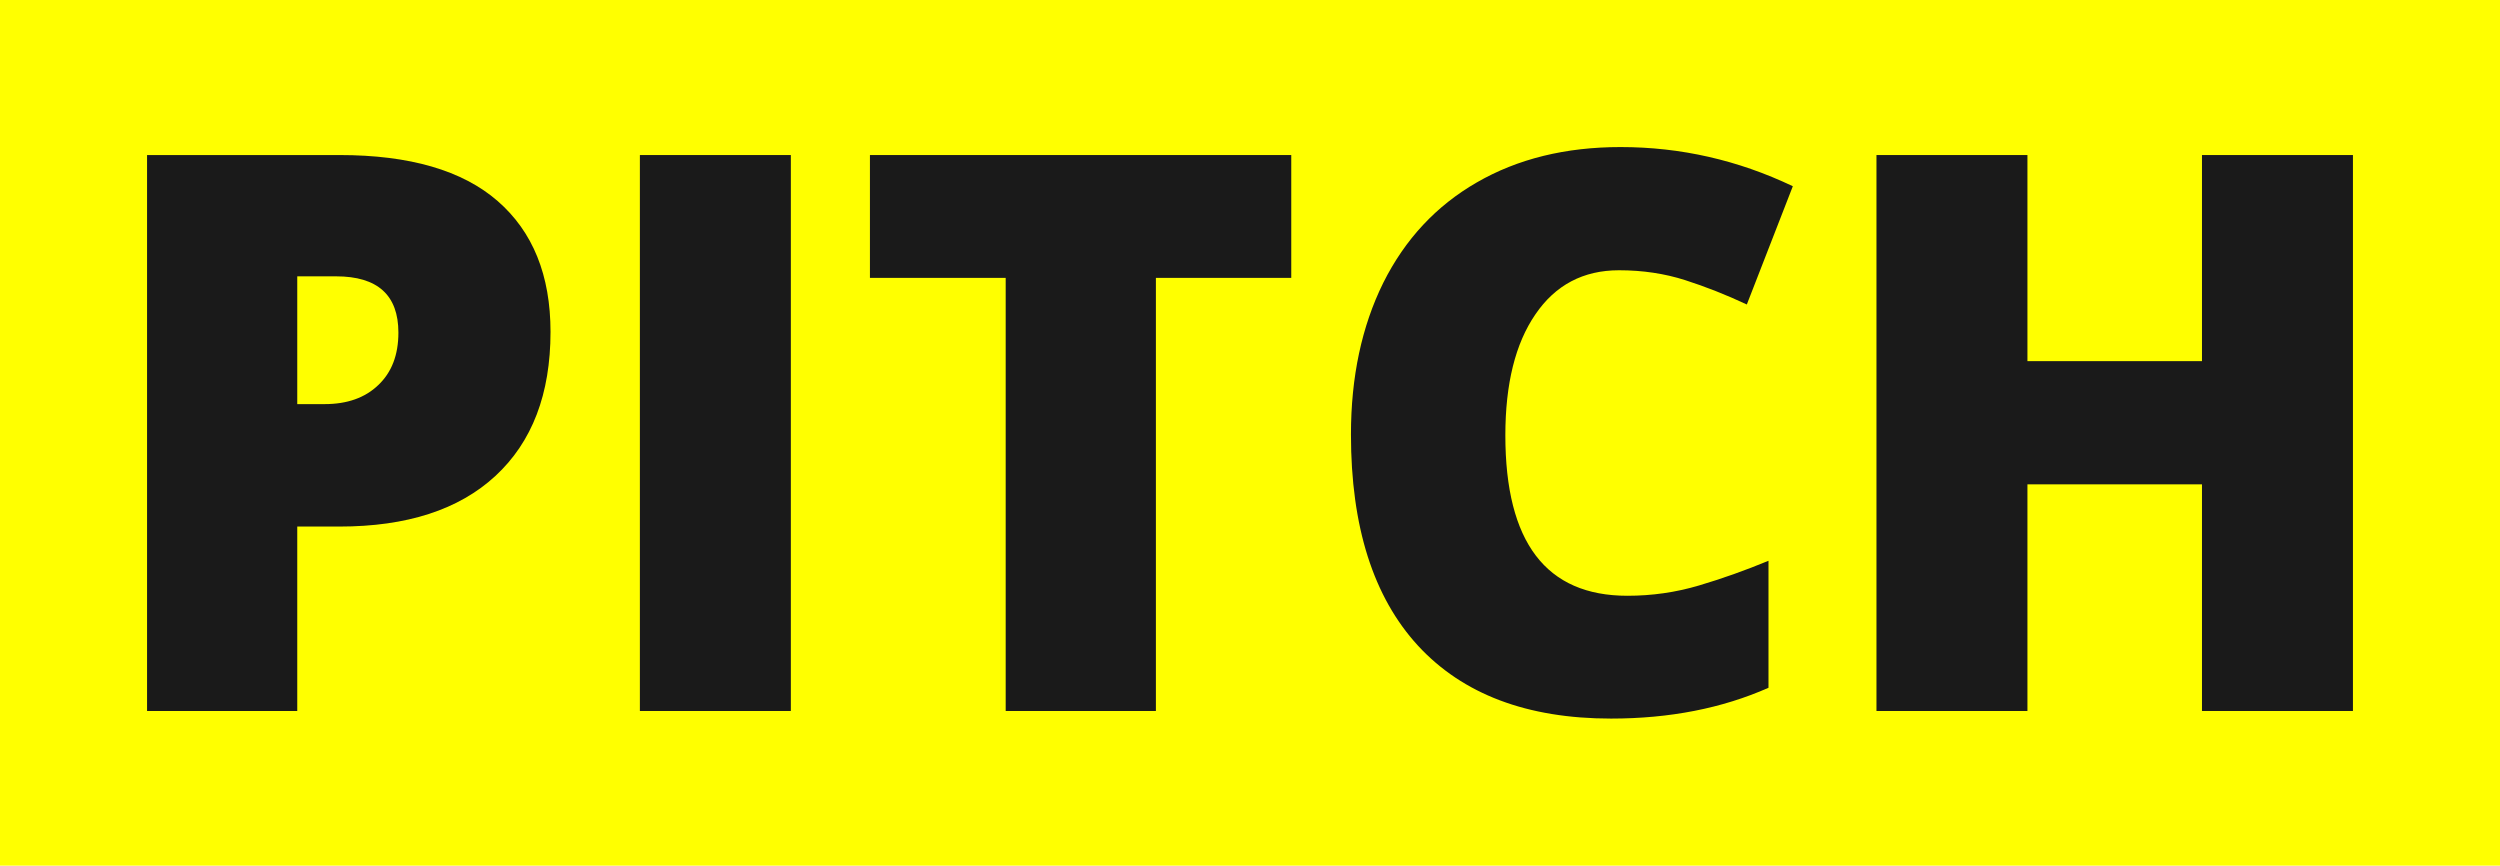
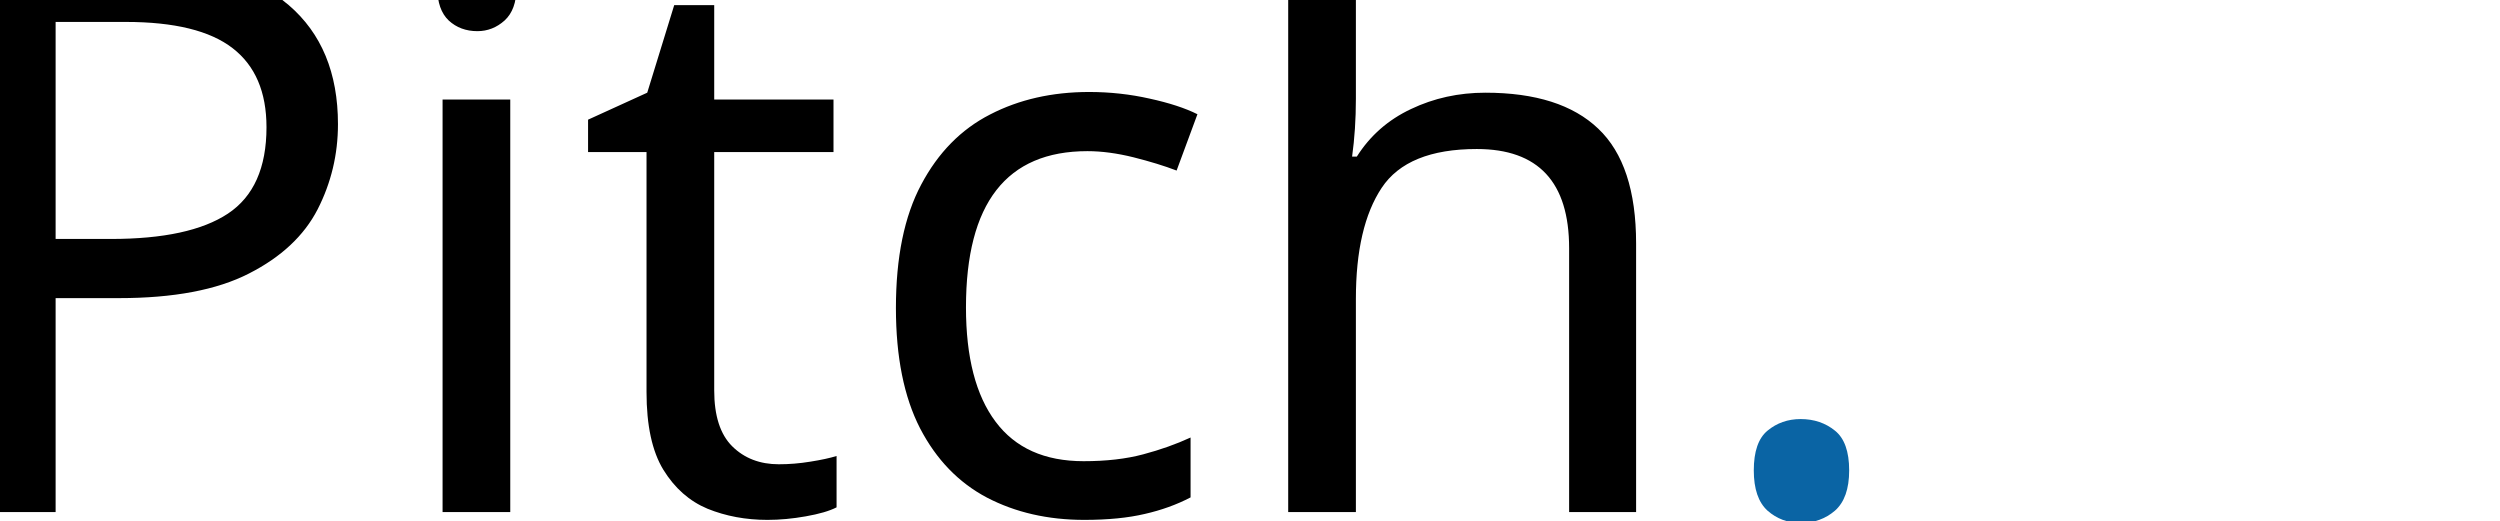
- <svg xmlns="http://www.w3.org/2000/svg" width="350mm" height="121.191mm" viewBox="0 0 350 121.191" version="1.1" id="svg8">
+ <svg xmlns="http://www.w3.org/2000/svg" width="165.05mm" height="34.354mm" viewBox="0 0 165.05 34.354" version="1.1" id="svg8">
  <defs id="defs2" />
-   <g id="layer1" style="display:inline" transform="translate(0,-175.809)">
-     <flowRoot xml:space="preserve" id="flowRoot3713" style="font-style:normal;font-variant:normal;font-weight:800;font-stretch:normal;font-size:40px;line-height:1.25;font-family:'Open Sans';-inkscape-font-specification:'Open Sans Ultra-Bold';letter-spacing:0px;word-spacing:0px;fill:#000000;fill-opacity:1;stroke:none" transform="scale(0.2645833)">
-       <flowRegion id="flowRegion3715" style="font-style:normal;font-variant:normal;font-weight:800;font-stretch:normal;font-family:'Open Sans';-inkscape-font-specification:'Open Sans Ultra-Bold'">
-         <rect id="rect3717" width="499.015" height="274.761" x="115.157" y="375.007" style="font-style:normal;font-variant:normal;font-weight:800;font-stretch:normal;font-family:'Open Sans';-inkscape-font-specification:'Open Sans Ultra-Bold'" />
-       </flowRegion>
-       <flowPara id="flowPara3719" />
-     </flowRoot>
-     <flowRoot xml:space="preserve" id="flowRoot3721" style="font-style:normal;font-variant:normal;font-weight:800;font-stretch:normal;font-size:40px;line-height:1.25;font-family:'Open Sans';-inkscape-font-specification:'Open Sans Ultra-Bold';letter-spacing:0px;word-spacing:0px;fill:#000000;fill-opacity:1;stroke:none" transform="scale(0.2645833)">
-       <flowRegion id="flowRegion3723" style="font-style:normal;font-variant:normal;font-weight:800;font-stretch:normal;font-family:'Open Sans';-inkscape-font-specification:'Open Sans Ultra-Bold'">
-         <rect id="rect3725" width="604.071" height="284.863" x="46.467" y="223.484" style="font-style:normal;font-variant:normal;font-weight:800;font-stretch:normal;font-family:'Open Sans';-inkscape-font-specification:'Open Sans Ultra-Bold'" />
-       </flowRegion>
-       <flowPara id="flowPara3727" />
-     </flowRoot>
-     <flowRoot xml:space="preserve" id="flowRoot3737" style="font-style:normal;font-weight:normal;font-size:40px;line-height:1.25;font-family:sans-serif;letter-spacing:0px;word-spacing:0px;fill:#000000;fill-opacity:1;stroke:none" transform="scale(0.2645833)">
-       <flowRegion id="flowRegion3739">
-         <rect id="rect3741" width="149.503" height="113.137" x="48.487" y="284.093" />
-       </flowRegion>
-       <flowPara id="flowPara3743" />
-     </flowRoot>
-     <rect style="fill:#ffff00;stroke-width:0.588" id="rect3745" width="350" height="121.191" x="0" y="175.809" />
-   </g>
-   <g id="layer2" transform="translate(0,-175.809)">
-     <g aria-label="PITCH" transform="matrix(2.725697,0,0,2.725697,-130.9967,-490.9798)" style="font-style:normal;font-weight:normal;font-size:40px;line-height:1.25;font-family:sans-serif;letter-spacing:0px;word-spacing:0px;fill:#1a1a1a;fill-opacity:1;stroke:none" id="flowRoot3729">
-       <path d="m 76.336,261.676 q 0,4.785 -2.832,7.402 -2.812,2.598 -8.008,2.598 h -2.168 v 9.473 h -7.715 v -28.555 h 9.883 q 5.41,0 8.125,2.363 2.715,2.363 2.715,6.719 z m -13.008,3.711 h 1.406 q 1.738,0 2.754,-0.977 1.035,-0.977 1.035,-2.695 0,-2.891 -3.203,-2.891 h -1.992 z" style="font-style:normal;font-variant:normal;font-weight:800;font-stretch:normal;font-family:'Open Sans';-inkscape-font-specification:'Open Sans Ultra-Bold';fill:#1a1a1a" id="path899" />
-       <path d="m 80.926,281.149 v -28.555 h 7.754 v 28.555 z" style="font-style:normal;font-variant:normal;font-weight:800;font-stretch:normal;font-family:'Open Sans';-inkscape-font-specification:'Open Sans Ultra-Bold';fill:#1a1a1a" id="path901" />
-       <path d="M 107.43,281.149 H 99.715 V 258.903 h -6.973 v -6.309 h 21.641 v 6.309 h -6.953 z" style="font-style:normal;font-variant:normal;font-weight:800;font-stretch:normal;font-family:'Open Sans';-inkscape-font-specification:'Open Sans Ultra-Bold';fill:#1a1a1a" id="path903" />
-       <path d="m 131.219,258.512 q -2.754,0 -4.297,2.266 -1.543,2.246 -1.543,6.211 0,8.242 6.27,8.242 1.895,0 3.672,-0.527 1.777,-0.527 3.574,-1.27 v 6.523 q -3.574,1.582 -8.086,1.582 -6.465,0 -9.922,-3.75 -3.438,-3.75 -3.438,-10.84 0,-4.434 1.66,-7.793 1.68,-3.359 4.805,-5.156 3.145,-1.816 7.383,-1.816 4.629,0 8.848,2.012 l -2.363,6.074 q -1.582,-0.742 -3.164,-1.25 -1.582,-0.508 -3.398,-0.508 z" style="font-style:normal;font-variant:normal;font-weight:800;font-stretch:normal;font-family:'Open Sans';-inkscape-font-specification:'Open Sans Ultra-Bold';fill:#1a1a1a" id="path905" />
-       <path d="m 168.914,281.149 h -7.754 v -11.641 h -8.965 v 11.641 h -7.754 v -28.555 h 7.754 v 10.586 h 8.965 v -10.586 h 7.754 z" style="font-style:normal;font-variant:normal;font-weight:800;font-stretch:normal;font-family:'Open Sans';-inkscape-font-specification:'Open Sans Ultra-Bold';fill:#1a1a1a" id="path907" />
-     </g>
+   <g id="layer1" transform="translate(0,-262.646)">
+     <text xml:space="preserve" style="font-style:normal;font-weight:normal;font-size:10.583px;line-height:192.85;font-family:sans-serif;letter-spacing:0px;word-spacing:0px;fill:#000000;fill-opacity:1;stroke:none;stroke-width:0.265" x="-5.829" y="296.454" id="text12">
+       <tspan id="tspan10" x="-5.829" y="296.454" style="font-style:normal;font-variant:normal;font-weight:normal;font-stretch:normal;font-size:50.8px;font-family:'Courier Prime Code';-inkscape-font-specification:'Courier Prime Code';stroke-width:0.265">Pitch<tspan style="fill:#0a64a4;fill-opacity:1" id="tspan4526">.</tspan>
+       </tspan>
+     </text>
  </g>
</svg>
